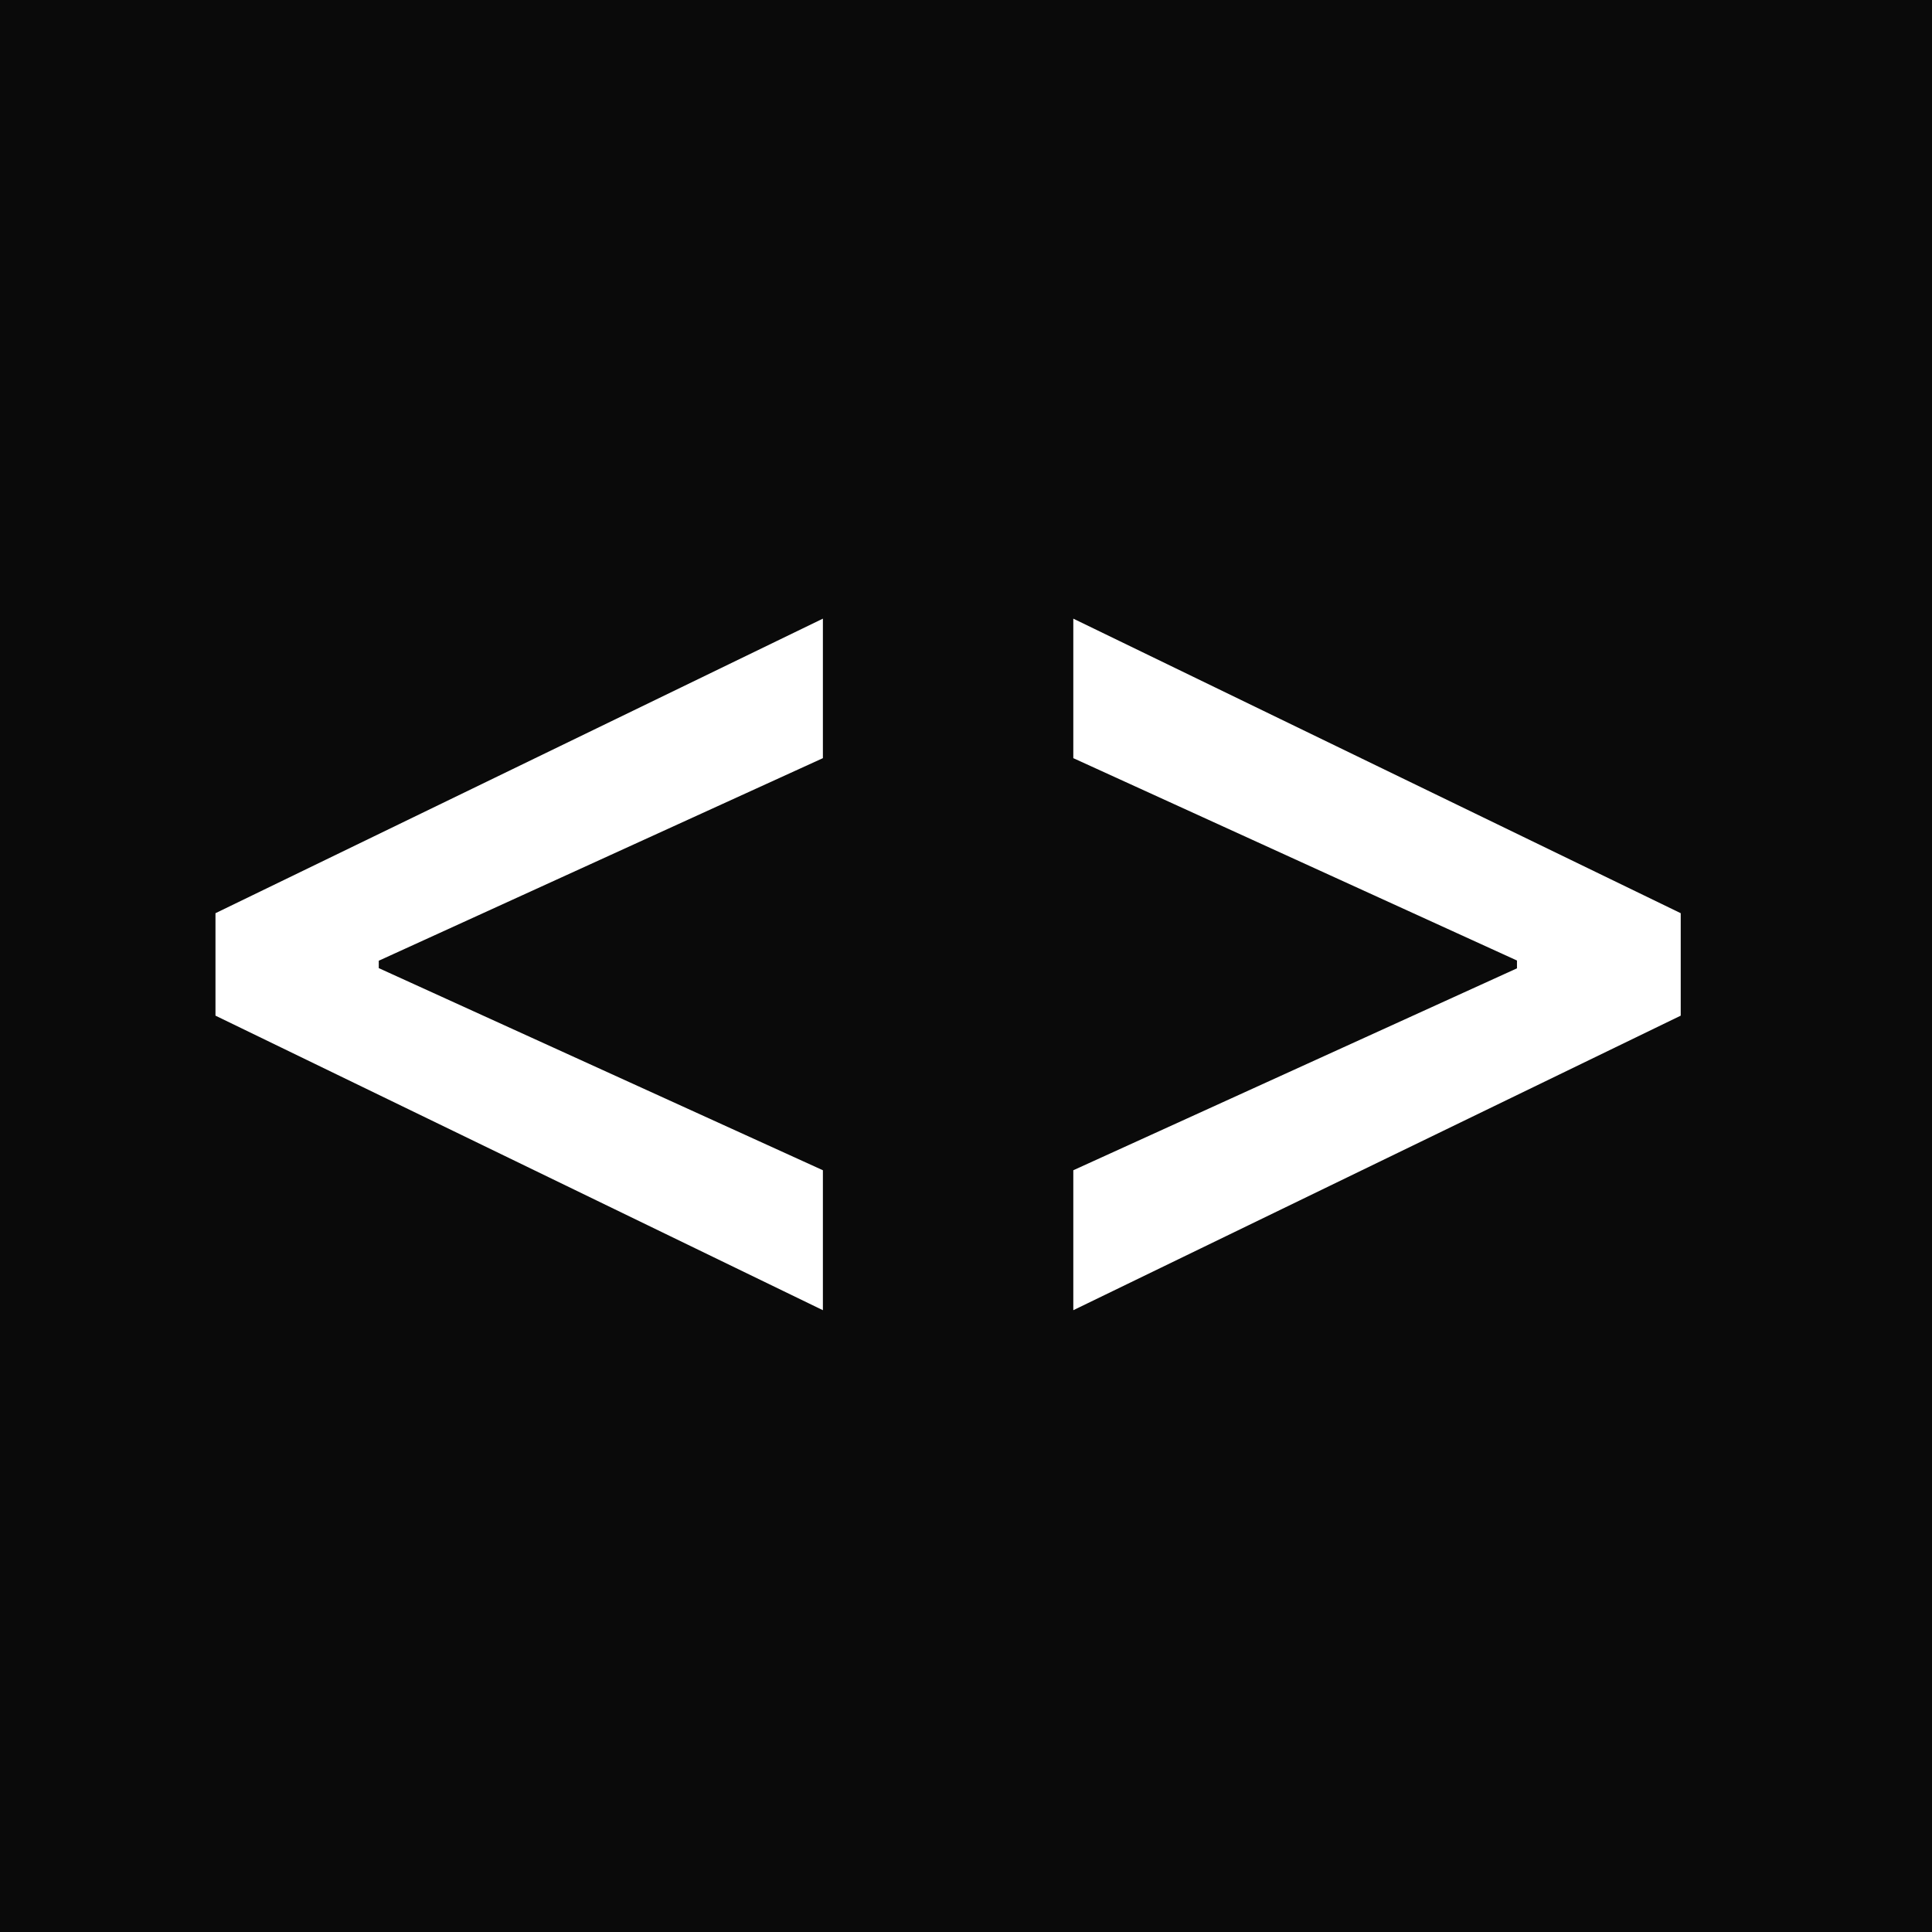
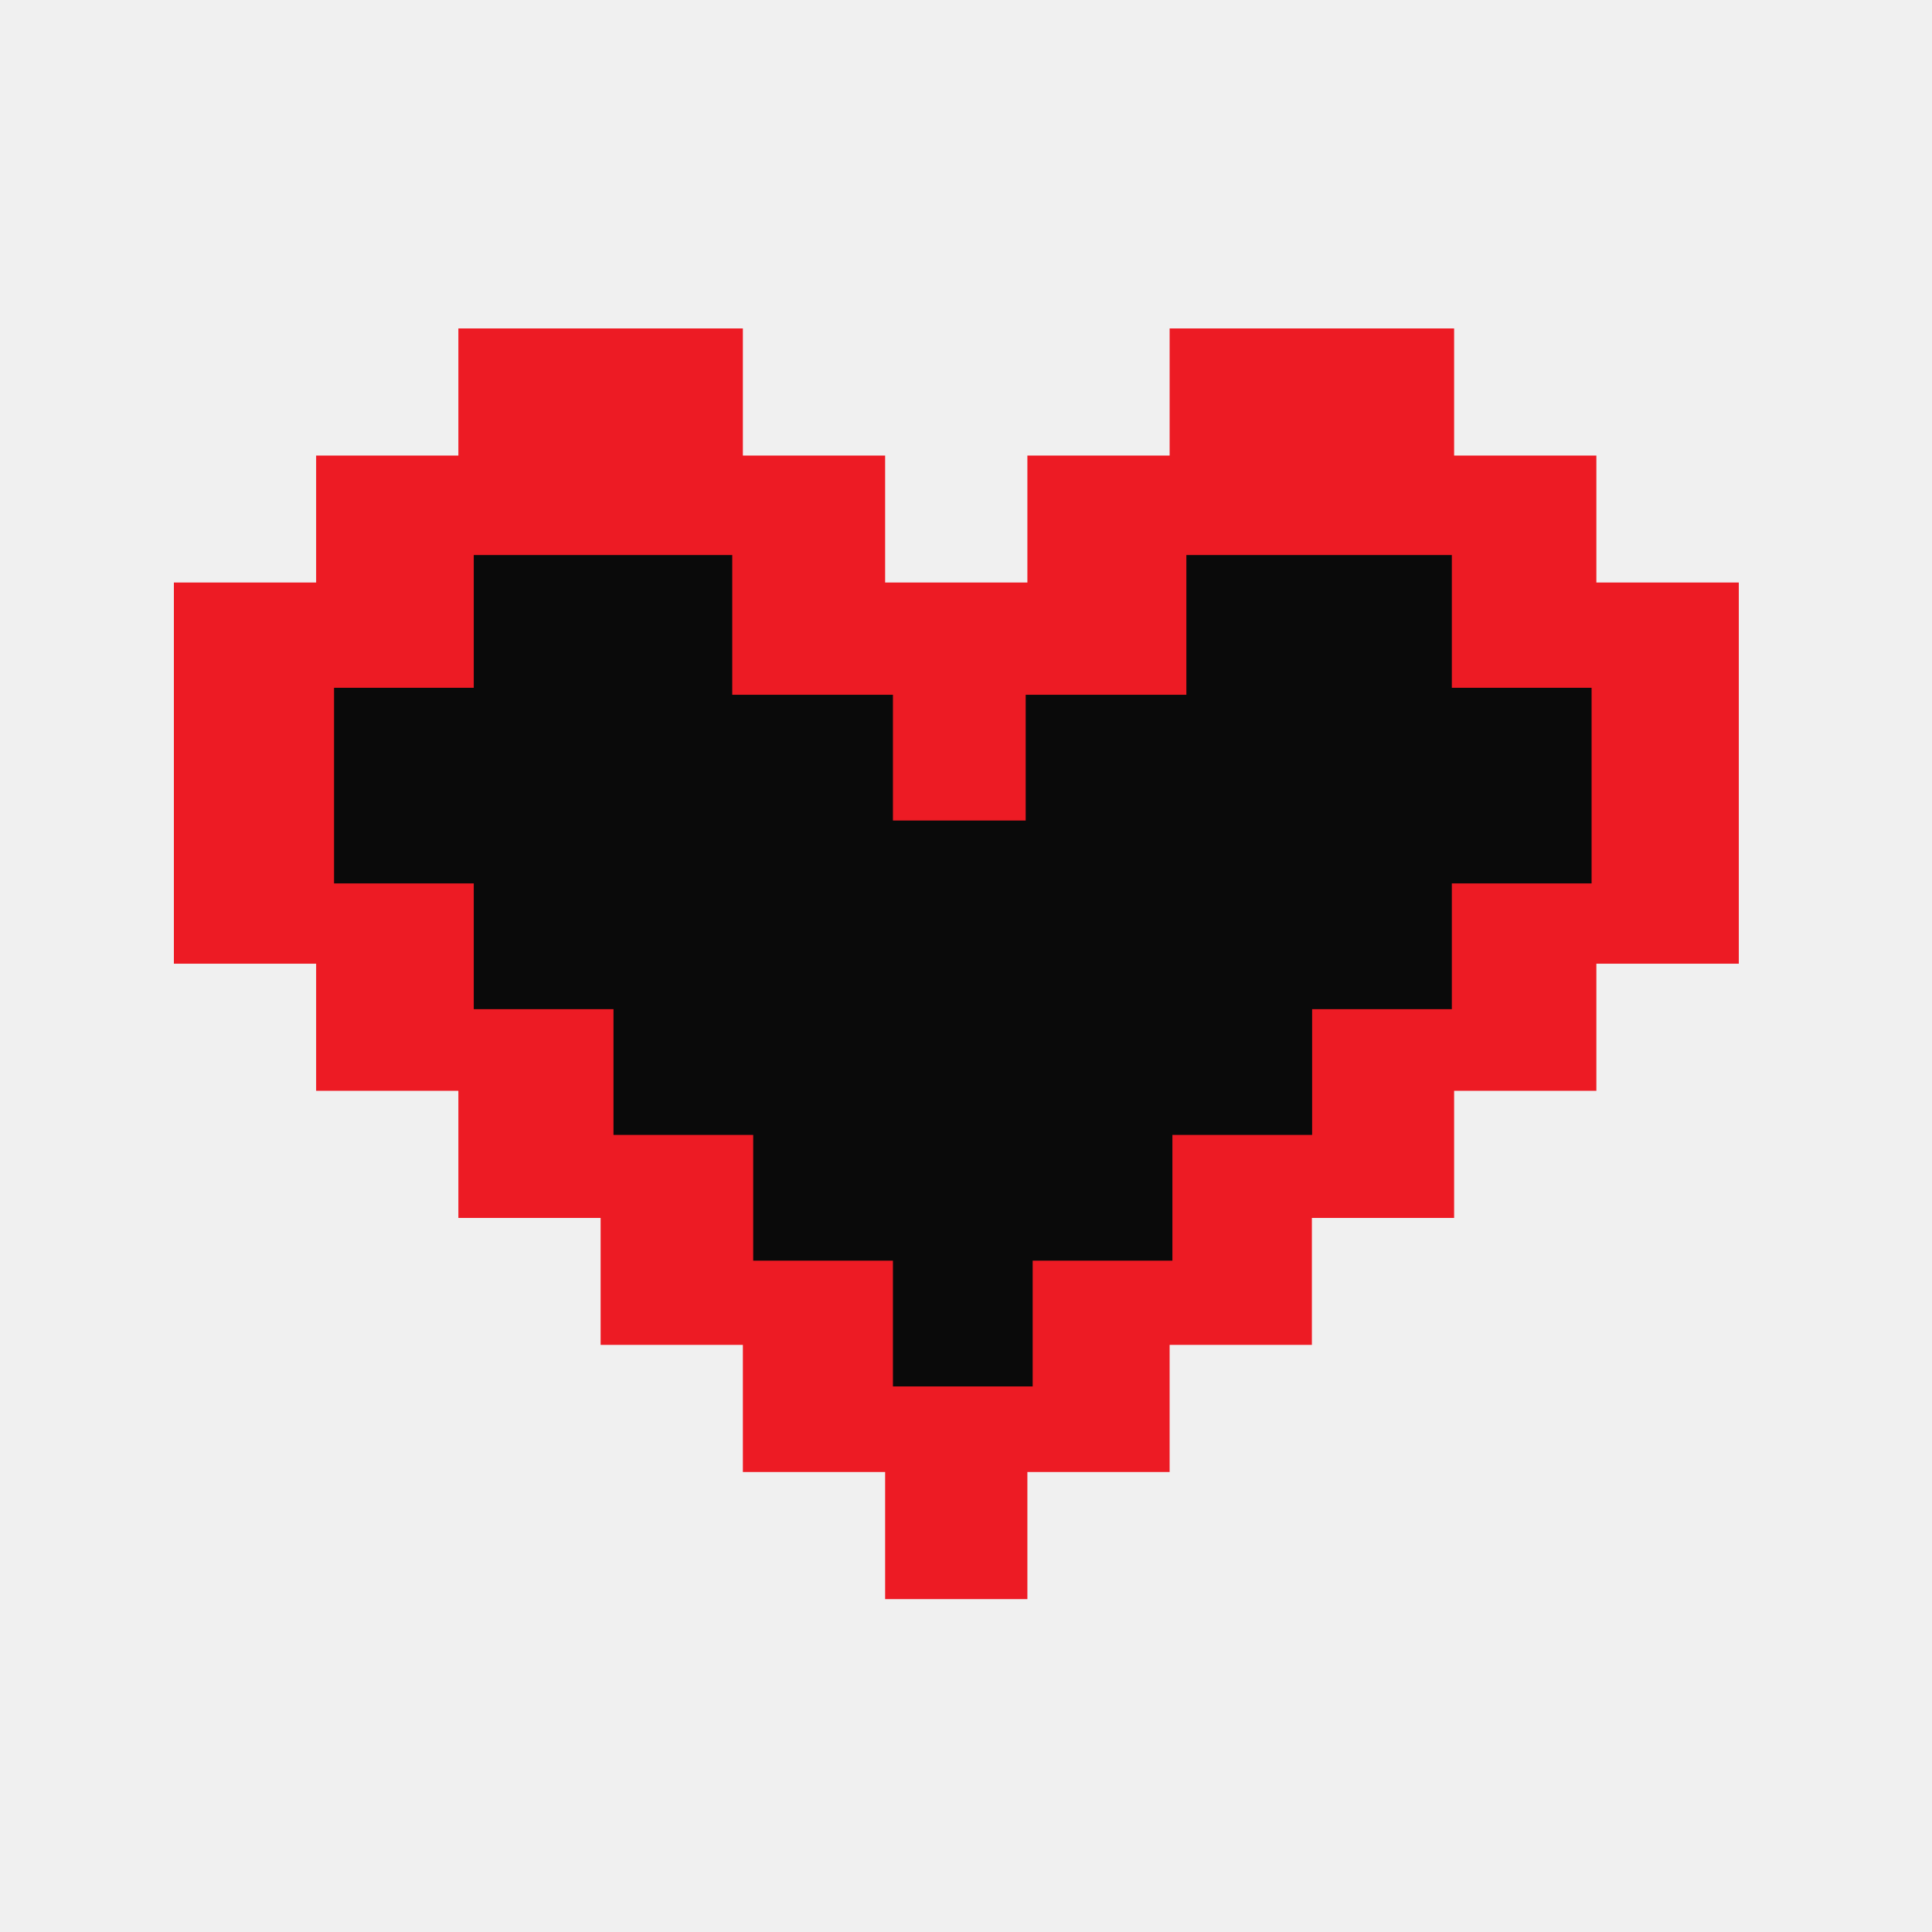
<svg xmlns="http://www.w3.org/2000/svg" width="100" height="100" viewBox="0 0 100 100" fill="none">
-   <rect width="100" height="100" fill="#0A0A0A" />
-   <path d="M11.153 52.57V47.267L42.593 32.021V39.242L19.392 49.824L19.605 49.398V50.416L19.392 50.013L42.593 60.572V67.816L11.153 52.57ZM86.994 52.57L55.554 67.816V60.572L78.755 50.013L78.518 50.416V49.398L78.755 49.824L55.554 39.242V32.021L86.994 47.267V52.57Z" fill="white" />
+   <path d="M82.628 30.151V23.58H75.265V17H60.54V23.58H53.177V30.151H45.814V23.58H38.451V17H23.726V23.58H16.363V30.151H9V49.881H16.363V56.46H23.726V63.04H31.088V69.611H38.451V76.191H45.814V82.77H53.177V76.191H60.54V69.611H67.903V63.04H75.265V56.46H82.628V49.881H90V30.151H82.628Z" fill="#ED1B24" />
+   <path d="M24.522 35.6V28.729H37.901V35.961H46.218V42.47H53.089V35.961H61.406V28.729H75.147V35.6H82.38V45.725H75.147V52.234H67.915V58.743H60.683V65.252H53.451V71.761H46.218V65.252H38.986V58.743H31.754V52.234H24.522V45.725H17.29V35.6H24.522Z" fill="#0A0A0A" />
</svg>
